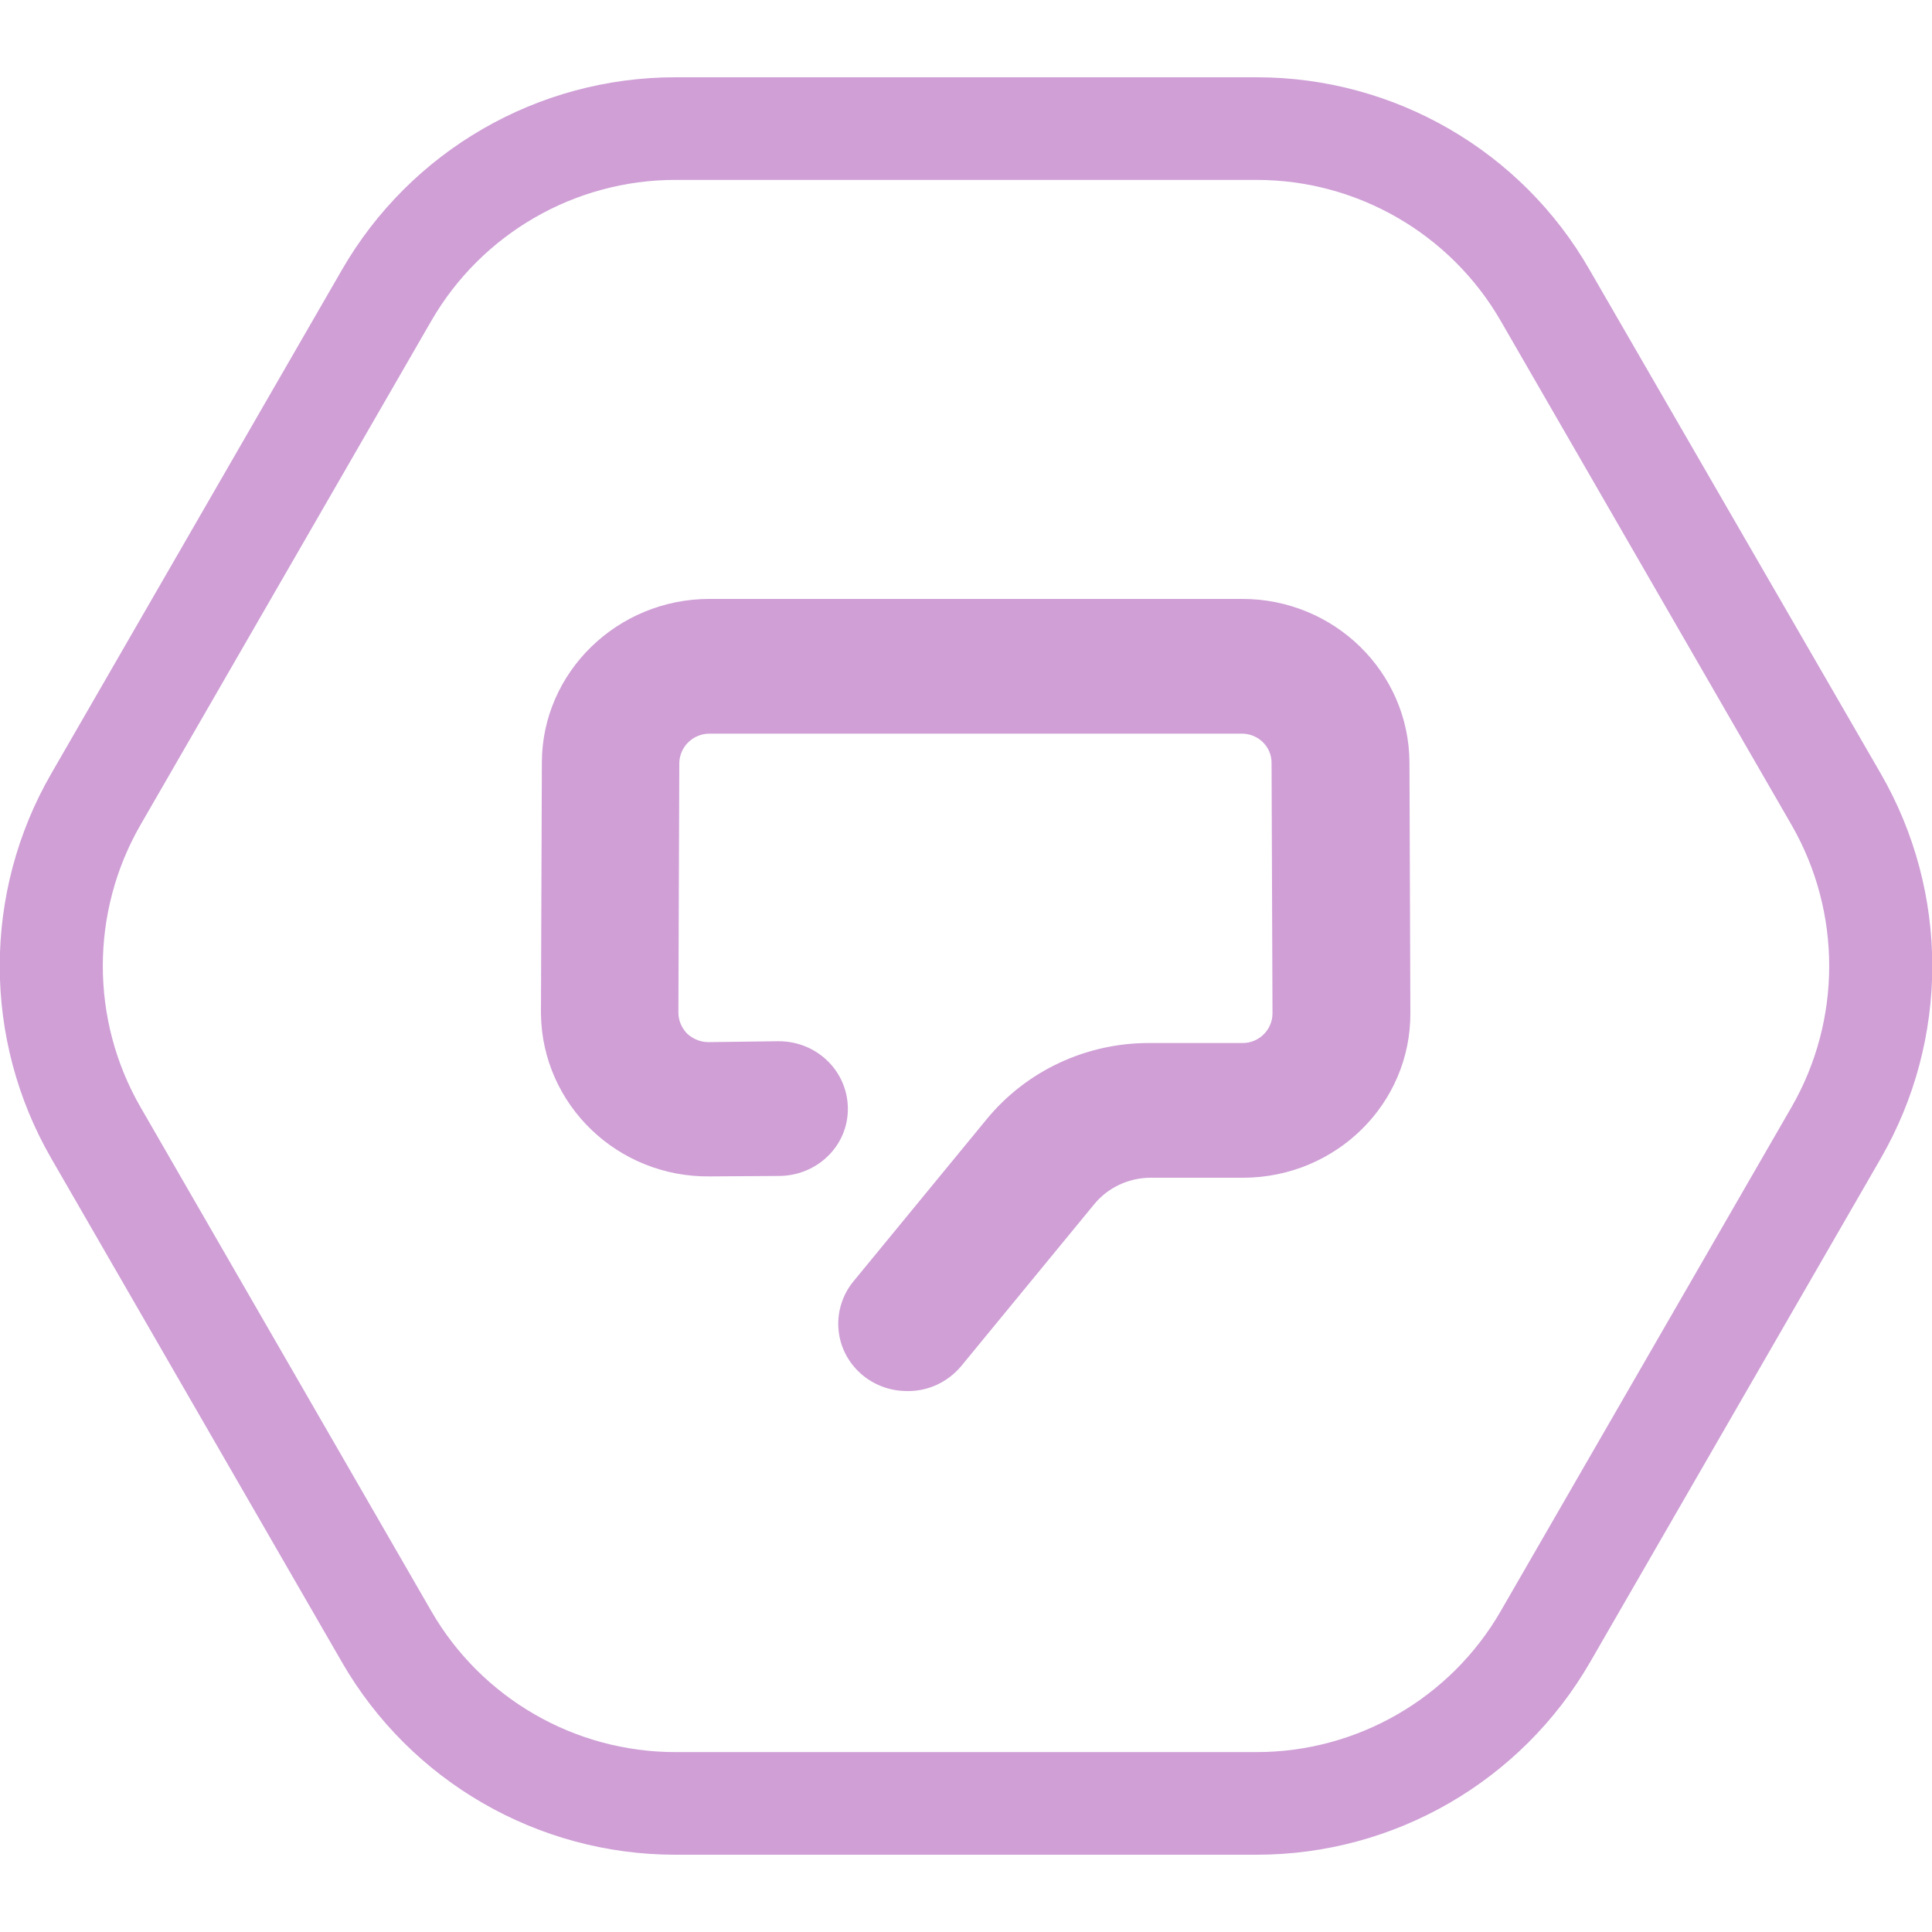
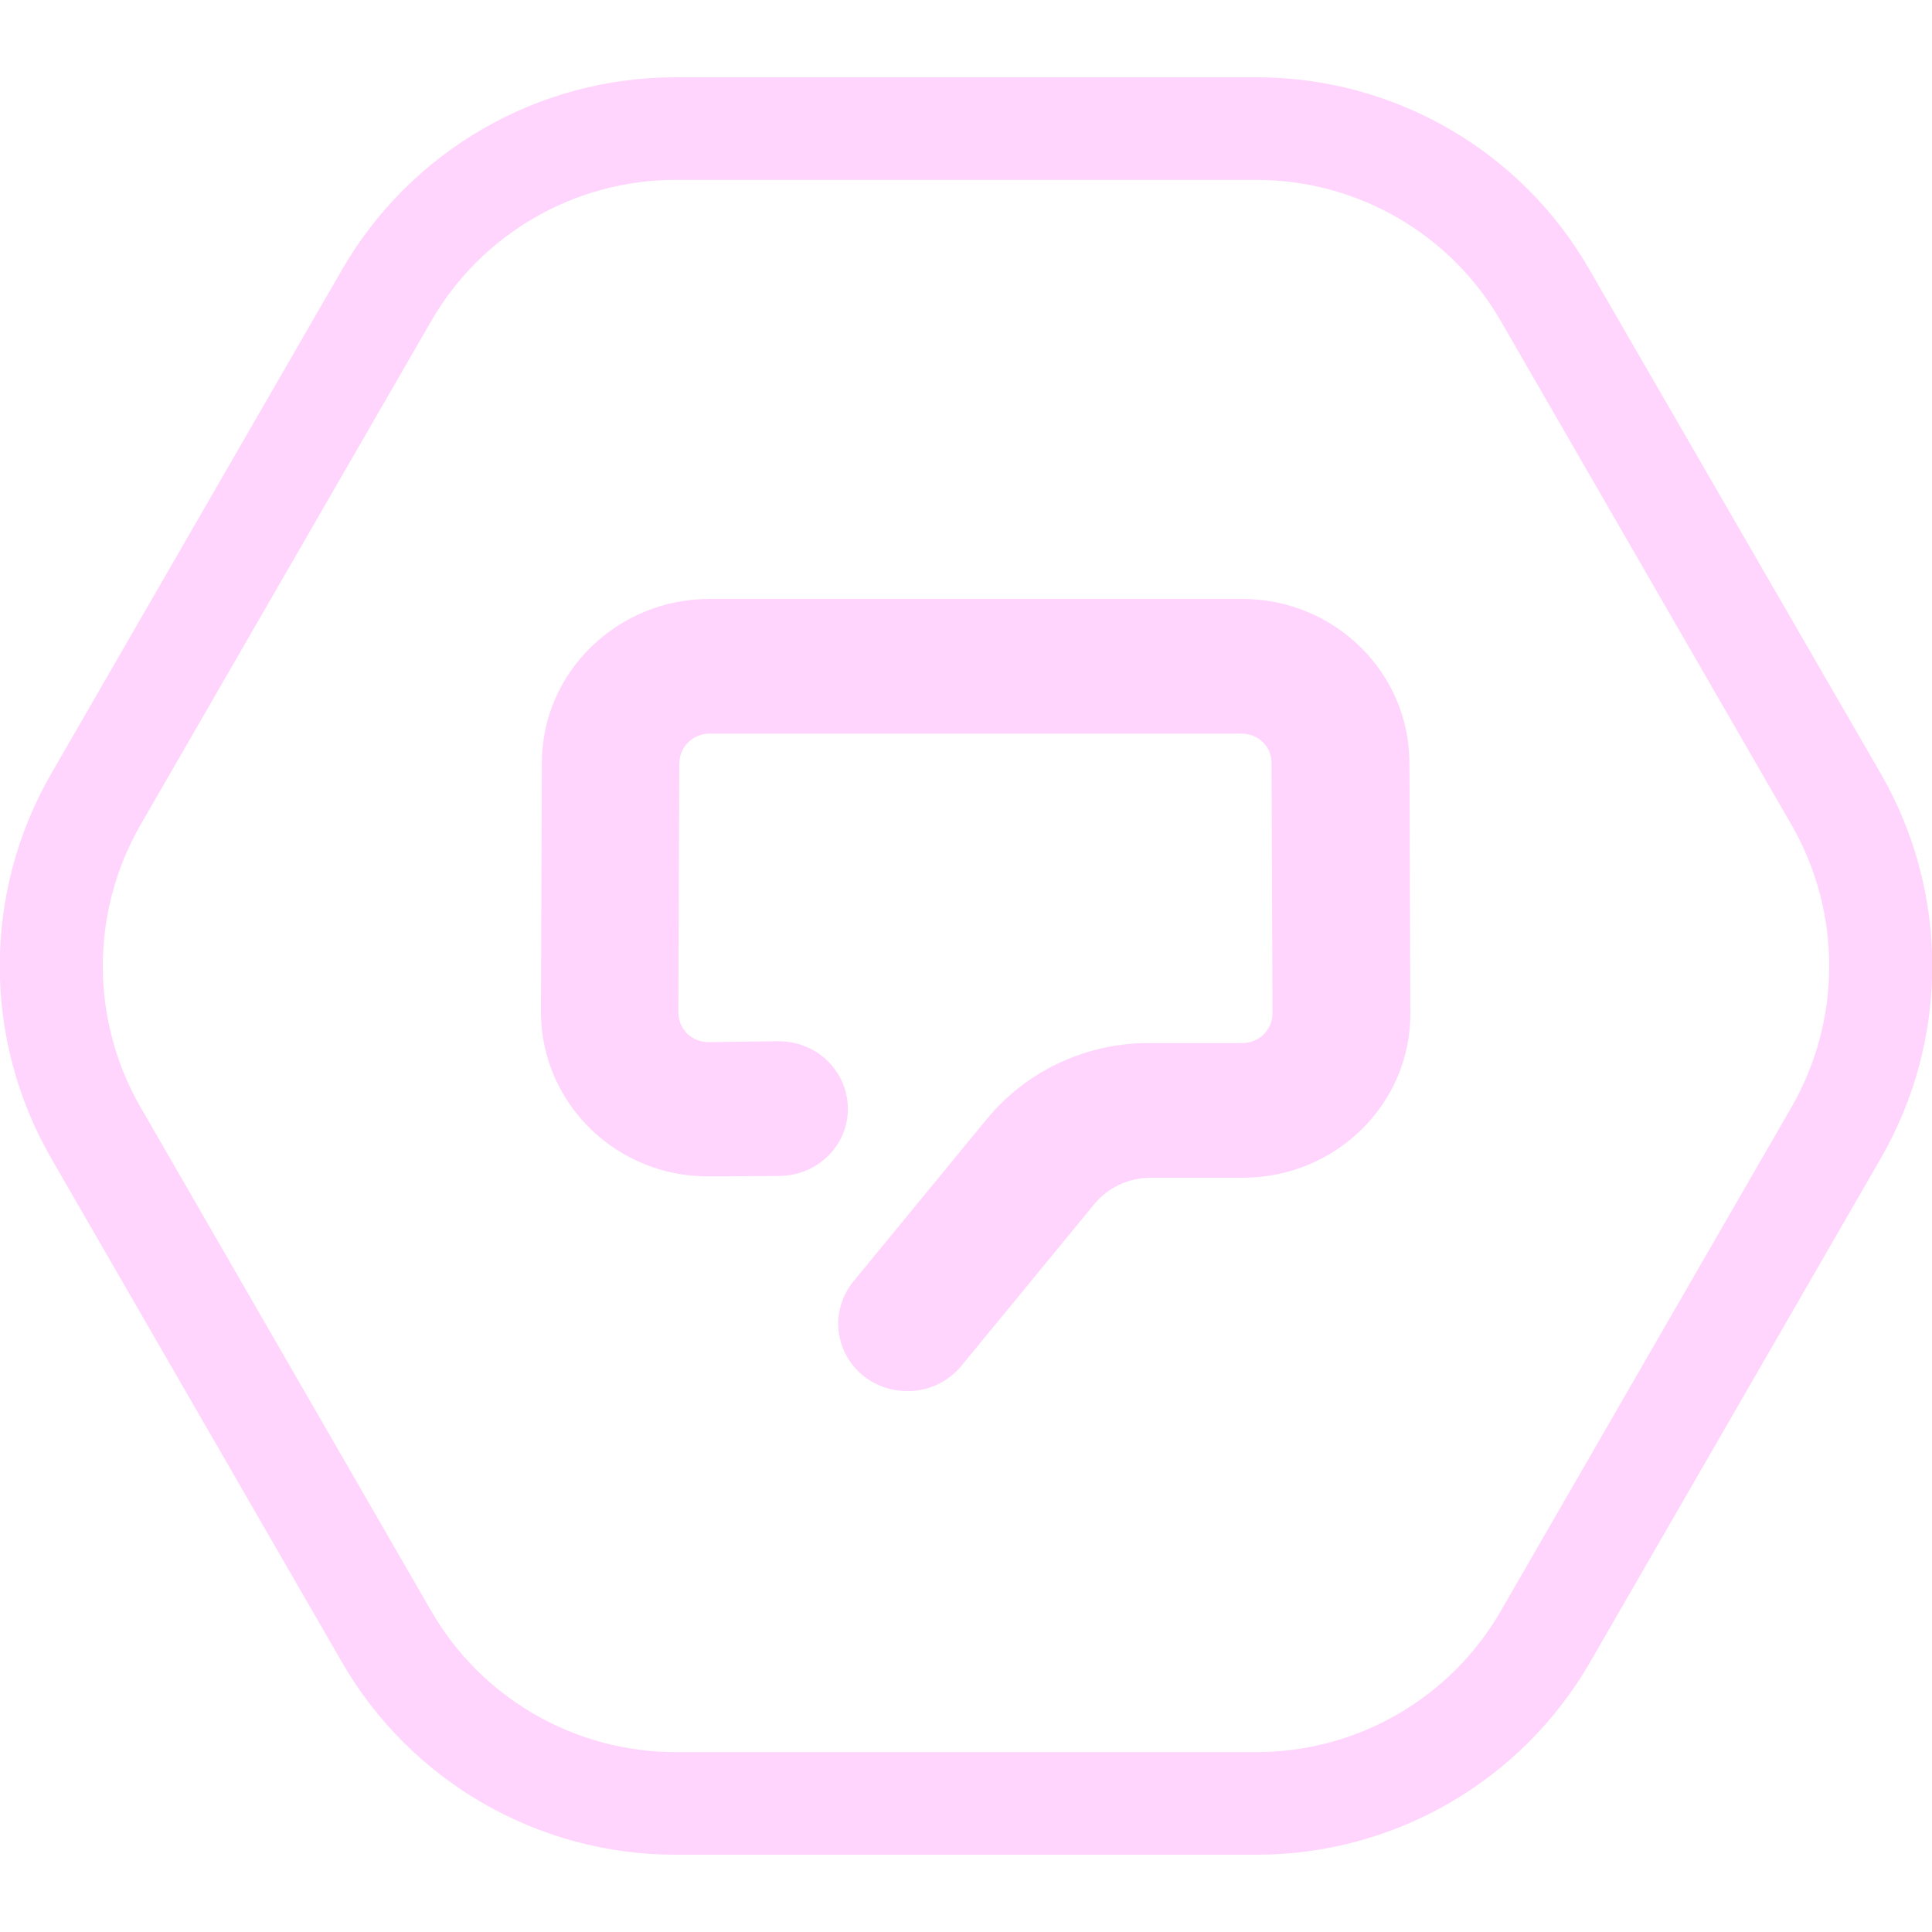
<svg xmlns="http://www.w3.org/2000/svg" width="100" height="100" viewBox="0 0 100 100" fill="none">
  <g clip-path="url(#clip0)">
-     <path d="M65.048 9.312C70.25 9.312 75.08 12.101 77.681 16.616L92.729 42.696C95.329 47.211 95.329 52.789 92.729 57.304L77.681 83.385C75.08 87.9 70.25 90.688 65.048 90.688H34.953C29.751 90.688 24.921 87.9 22.32 83.385L7.272 57.304C4.671 52.789 4.671 47.211 7.272 42.696L22.32 16.616C24.921 12.101 29.751 9.312 34.953 9.312H65.048ZM65.048 4H34.953C27.84 4 21.258 7.798 17.702 13.96L2.654 40.04C-0.902 46.202 -0.902 53.798 2.654 59.96L17.702 86.04C21.258 92.202 27.84 96 34.953 96H65.048C72.161 96 78.742 92.202 82.299 86.04L97.347 59.96C100.903 53.798 100.903 46.202 97.347 40.04L82.272 13.96C78.742 7.798 72.161 4 65.048 4Z" fill="#cf9fd6" />
+     <path d="M65.048 9.312C70.25 9.312 75.08 12.101 77.681 16.616L92.729 42.696C95.329 47.211 95.329 52.789 92.729 57.304L77.681 83.385C75.08 87.9 70.25 90.688 65.048 90.688H34.953C29.751 90.688 24.921 87.9 22.32 83.385L7.272 57.304C4.671 52.789 4.671 47.211 7.272 42.696L22.32 16.616C24.921 12.101 29.751 9.312 34.953 9.312H65.048ZM65.048 4H34.953C27.84 4 21.258 7.798 17.702 13.96L2.654 40.04C-0.902 46.202 -0.902 53.798 2.654 59.96L17.702 86.04C21.258 92.202 27.84 96 34.953 96H65.048C72.161 96 78.742 92.202 82.299 86.04L97.347 59.96C100.903 53.798 100.903 46.202 97.347 40.04L82.272 13.96C78.742 7.798 72.161 4 65.048 4Z" fill="#ffd5fd" />
    <g clip-path="url(#clip1)">
-       <path d="M46.944 72C44.976 72 43.387 70.443 43.387 68.514C43.387 67.723 43.672 66.933 44.17 66.329L51.045 57.961C53.108 55.428 56.238 53.964 59.533 53.987H64.322C65.176 53.987 65.864 53.29 65.864 52.453L65.816 39.484C65.816 38.647 65.129 37.973 64.275 37.973H36.725C35.871 37.973 35.184 38.647 35.16 39.484L35.113 52.407C35.113 52.825 35.279 53.197 35.563 53.499C35.871 53.778 36.251 53.941 36.678 53.941L40.258 53.894H40.305C42.273 53.894 43.861 55.428 43.885 57.357C43.909 59.286 42.32 60.843 40.352 60.867L36.772 60.89C31.983 60.96 28.071 57.194 28 52.499C28 52.453 28 52.407 28 52.36L28.047 39.437C28.071 34.788 31.959 31 36.725 31H64.299C69.064 31 72.929 34.788 72.953 39.46L73 52.43C73.024 57.125 69.159 60.937 64.37 60.96H64.346H59.557C58.419 60.96 57.328 61.471 56.617 62.354L49.741 70.722C49.054 71.535 48.034 72.023 46.944 72Z" fill="#cf9fd6" />
+       <path d="M46.944 72C44.976 72 43.387 70.443 43.387 68.514C43.387 67.723 43.672 66.933 44.17 66.329L51.045 57.961C53.108 55.428 56.238 53.964 59.533 53.987H64.322C65.176 53.987 65.864 53.29 65.864 52.453L65.816 39.484C65.816 38.647 65.129 37.973 64.275 37.973H36.725C35.871 37.973 35.184 38.647 35.16 39.484L35.113 52.407C35.113 52.825 35.279 53.197 35.563 53.499C35.871 53.778 36.251 53.941 36.678 53.941L40.258 53.894H40.305C42.273 53.894 43.861 55.428 43.885 57.357C43.909 59.286 42.32 60.843 40.352 60.867L36.772 60.89C31.983 60.96 28.071 57.194 28 52.499C28 52.453 28 52.407 28 52.36L28.047 39.437C28.071 34.788 31.959 31 36.725 31H64.299C69.064 31 72.929 34.788 72.953 39.46L73 52.43C73.024 57.125 69.159 60.937 64.37 60.96H64.346H59.557C58.419 60.96 57.328 61.471 56.617 62.354L49.741 70.722C49.054 71.535 48.034 72.023 46.944 72Z" fill="#ffd5fd" />
    </g>
  </g>
  <defs>
    <clipPath id="clip0">
-       <rect width="100" height="92" fill="#cf9fd6" transform="translate(0 4)" />
+       <rect width="100" height="92" fill="#ffd5fd" transform="translate(0 4)" />
    </clipPath>
    <clipPath id="clip1">
-       <rect width="45" height="41" fill="#cf9fd6" transform="translate(28 31)" />
+       <rect width="45" height="41" fill="#ffd5fd" transform="translate(28 31)" />
    </clipPath>
  </defs>
</svg>
